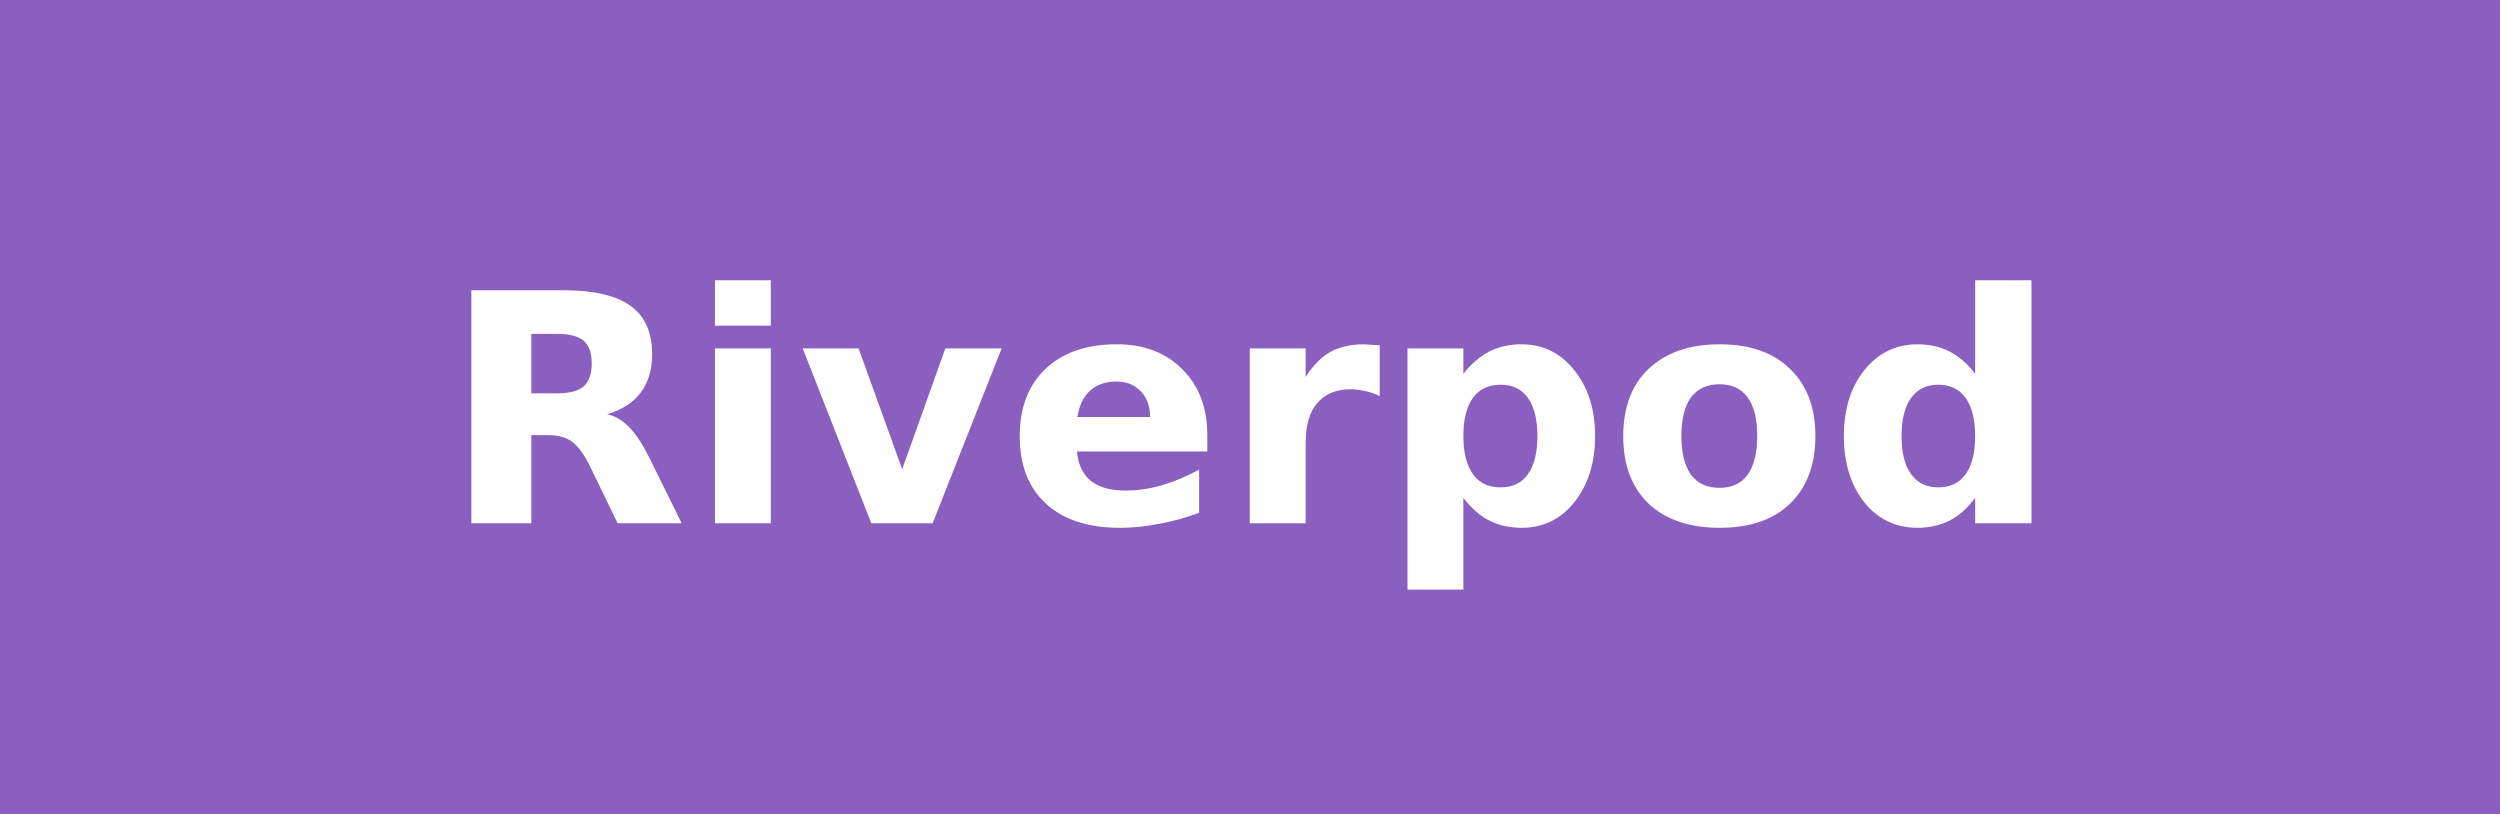
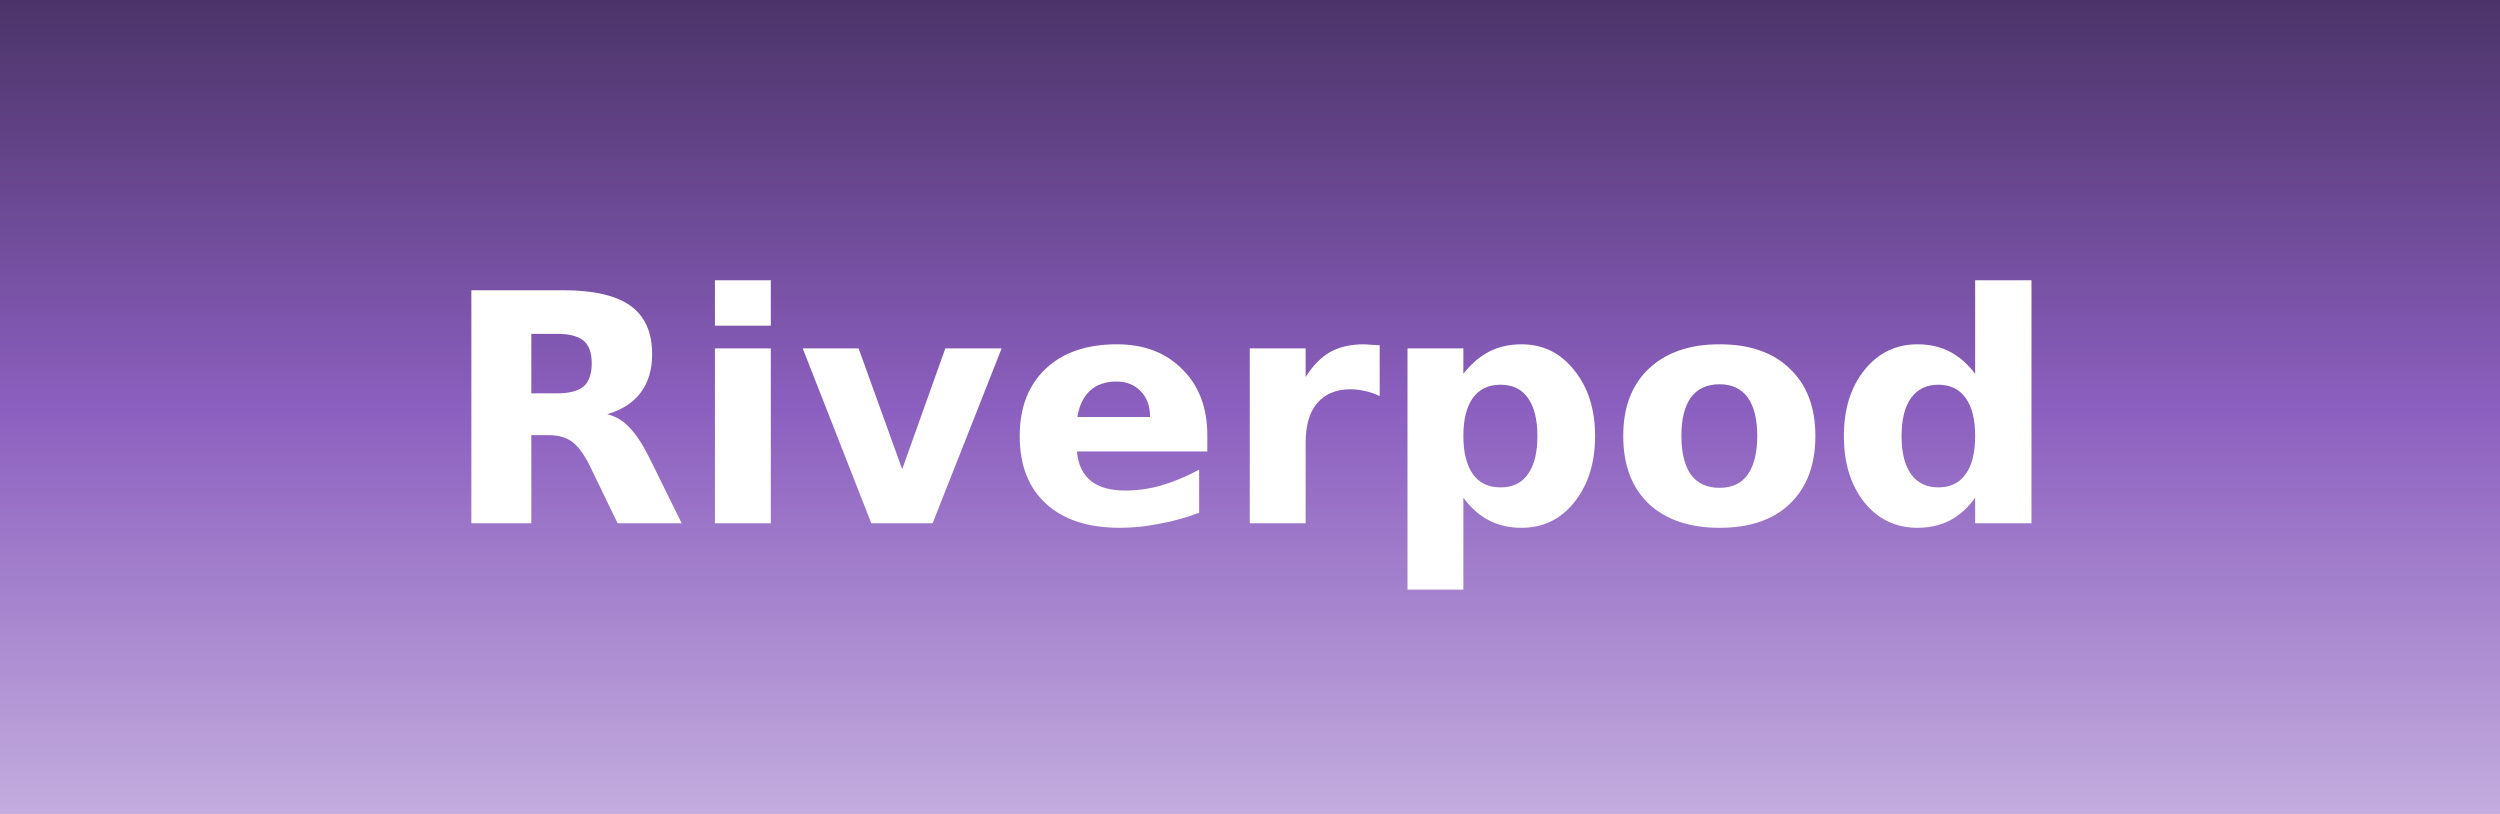
<svg xmlns="http://www.w3.org/2000/svg" width="86" height="28" role="img" aria-label="Riverpod">
-   <rect width="86" height="28" fill="#8B5FBF" />
+   <defs>
+     <linearGradient id="fill" x1="0" y1="0" x2="0" y2="1">
+       <stop offset="0%" stop-color="#4C3469" />
+       <stop offset="50%" stop-color="#8B5FBF" />
+       <stop offset="100%" stop-color="#C3ACDE" />
+     </linearGradient>
+   </defs>
+   <rect width="86" height="28" fill="url(#fill)" />
  <text x="43.0" y="18" text-anchor="middle" fill="#fff" font-family="Verdana,Geneva,DejaVu Sans,sans-serif" font-size="11" font-weight="700">Riverpod</text>
</svg>
